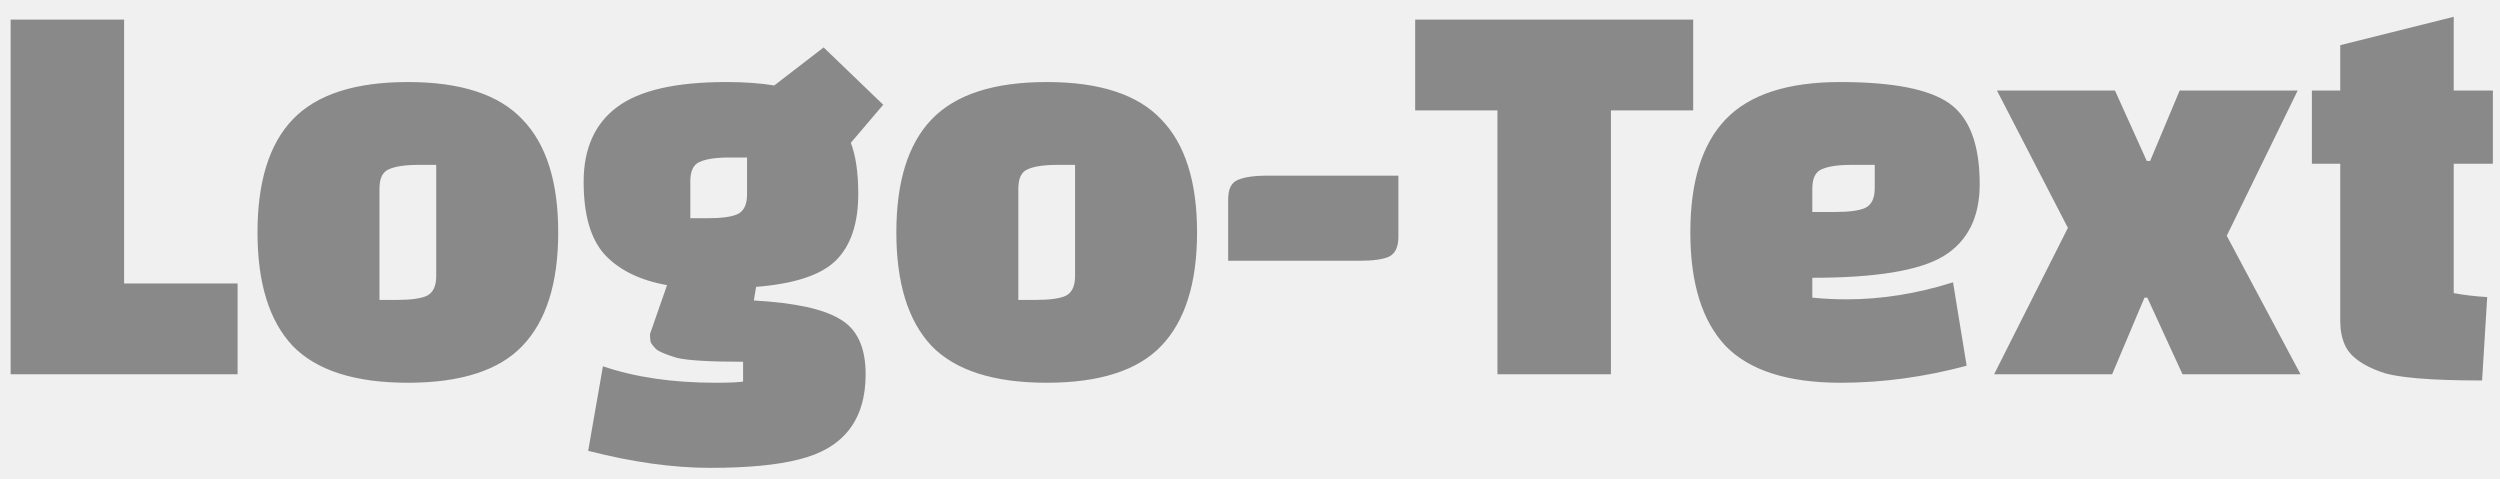
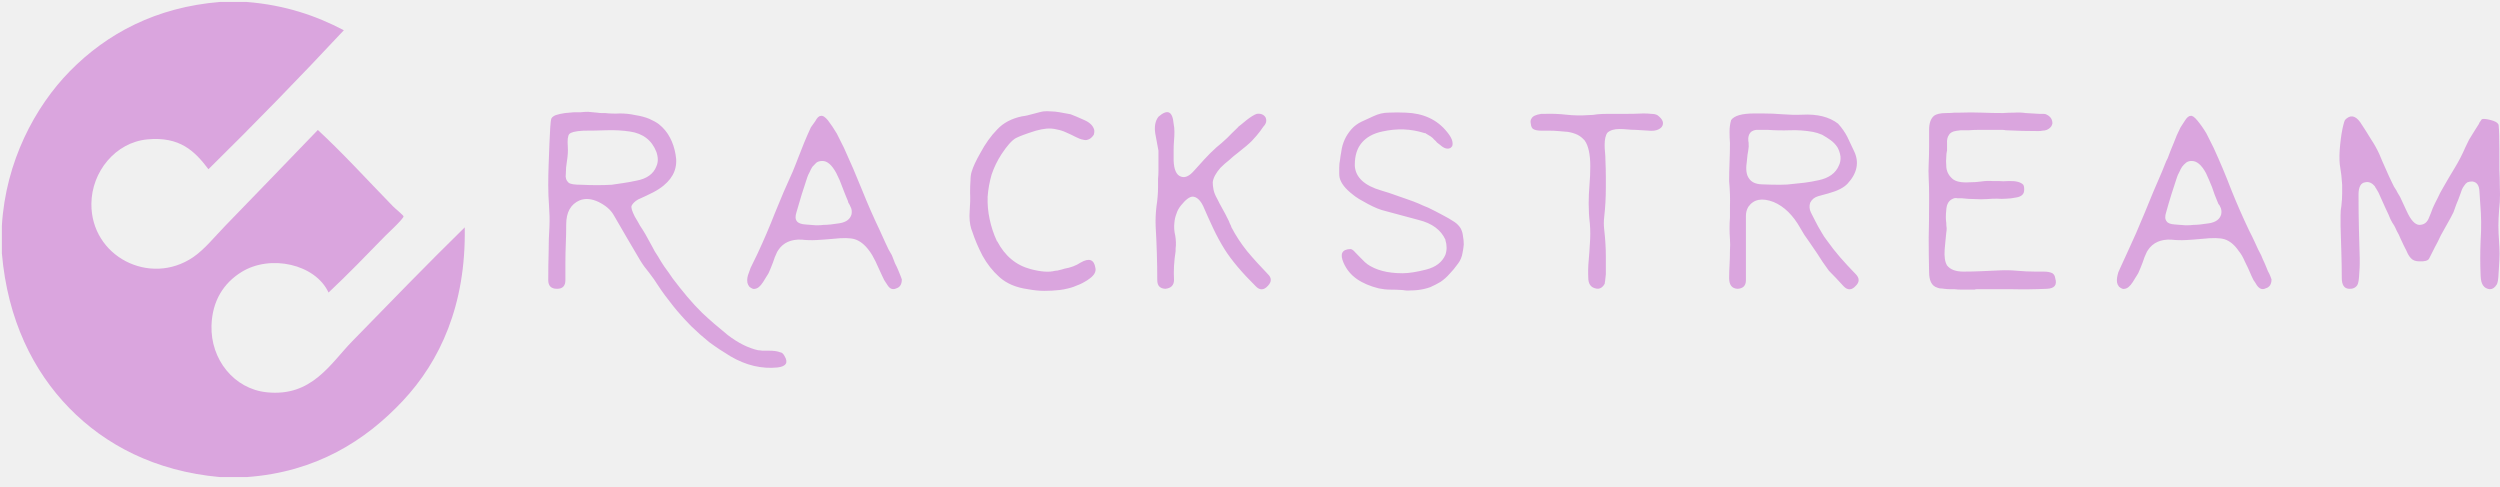
- <svg xmlns="http://www.w3.org/2000/svg" width="141" height="27" viewBox="0 0 141 27" fill="none">
-   <path d="M13.4 21.107H0.6V1.107H7V15.987H13.4V21.107ZM16.506 19.507C15.184 18.099 14.523 15.965 14.523 13.107C14.523 10.248 15.184 8.125 16.506 6.739C17.851 5.331 20.016 4.627 23.003 4.627C25.989 4.627 28.144 5.331 29.466 6.739C30.811 8.125 31.483 10.248 31.483 13.107C31.483 15.965 30.811 18.099 29.466 19.507C28.144 20.893 25.989 21.587 23.003 21.587C20.016 21.587 17.851 20.893 16.506 19.507ZM21.402 10.643V16.915H22.395C23.163 16.915 23.717 16.84 24.058 16.691C24.421 16.52 24.602 16.147 24.602 15.571V9.299H23.61C22.843 9.299 22.277 9.384 21.915 9.555C21.573 9.704 21.402 10.067 21.402 10.643ZM33.173 25.427L34.005 20.659C35.819 21.277 37.941 21.587 40.373 21.587C41.099 21.587 41.611 21.565 41.91 21.523V20.403C40.011 20.403 38.763 20.328 38.166 20.179C37.59 20.008 37.206 19.848 37.014 19.699C36.843 19.528 36.736 19.389 36.694 19.283C36.672 19.176 36.661 19.027 36.661 18.835L37.621 16.083C36.086 15.805 34.912 15.229 34.102 14.355C33.312 13.48 32.917 12.115 32.917 10.259C32.917 8.381 33.547 6.973 34.806 6.035C36.064 5.096 38.112 4.627 40.95 4.627C41.974 4.627 42.88 4.691 43.669 4.819L46.453 2.675L49.813 5.907L47.989 8.051C48.267 8.797 48.406 9.757 48.406 10.931C48.406 12.616 47.979 13.875 47.126 14.707C46.294 15.517 44.8 16.008 42.645 16.179L42.517 16.947C44.822 17.075 46.443 17.427 47.382 18.003C48.342 18.557 48.822 19.592 48.822 21.107C48.822 23.688 47.574 25.288 45.078 25.907C43.84 26.227 42.166 26.387 40.053 26.387C37.963 26.387 35.669 26.067 33.173 25.427ZM38.934 10.227V12.307H39.925C40.694 12.307 41.248 12.232 41.59 12.083C41.952 11.912 42.133 11.539 42.133 10.963V8.883H41.142C40.373 8.883 39.808 8.968 39.446 9.139C39.104 9.288 38.934 9.651 38.934 10.227ZM52.538 19.507C51.215 18.099 50.554 15.965 50.554 13.107C50.554 10.248 51.215 8.125 52.538 6.739C53.882 5.331 56.047 4.627 59.034 4.627C62.02 4.627 64.175 5.331 65.498 6.739C66.842 8.125 67.514 10.248 67.514 13.107C67.514 15.965 66.842 18.099 65.498 19.507C64.175 20.893 62.02 21.587 59.034 21.587C56.047 21.587 53.882 20.893 52.538 19.507ZM57.434 10.643V16.915H58.426C59.194 16.915 59.748 16.84 60.09 16.691C60.452 16.52 60.634 16.147 60.634 15.571V9.299H59.642C58.874 9.299 58.308 9.384 57.946 9.555C57.604 9.704 57.434 10.067 57.434 10.643ZM69.269 14.707V11.251C69.269 10.675 69.439 10.312 69.781 10.163C70.143 9.992 70.709 9.907 71.477 9.907H78.869V13.363C78.869 13.939 78.687 14.312 78.325 14.483C77.983 14.632 77.429 14.707 76.661 14.707H69.269ZM95.496 6.227H90.856V21.107H84.456V6.227H79.816V1.107H95.496V6.227ZM102.215 15.667V16.787C102.855 16.851 103.495 16.883 104.135 16.883C106.119 16.883 108.124 16.563 110.151 15.923L110.919 20.627C108.53 21.267 106.162 21.587 103.815 21.587C100.828 21.587 98.663 20.893 97.319 19.507C95.996 18.099 95.335 15.965 95.335 13.107C95.335 10.248 95.996 8.125 97.319 6.739C98.663 5.331 100.818 4.627 103.783 4.627C106.77 4.627 108.828 5.032 109.959 5.843C111.09 6.653 111.655 8.168 111.655 10.387C111.655 12.264 110.972 13.619 109.607 14.451C108.263 15.261 105.799 15.667 102.215 15.667ZM102.215 10.643V11.955H103.527C104.295 11.955 104.85 11.88 105.191 11.731C105.554 11.56 105.735 11.187 105.735 10.611V9.299H104.423C103.655 9.299 103.09 9.384 102.727 9.555C102.386 9.704 102.215 10.067 102.215 10.643ZM119.285 5.107L121.077 9.075H121.269L122.933 5.107H129.589L125.589 13.299L129.749 21.107H123.093L121.109 16.787H120.949L119.125 21.107H112.469L116.629 12.851L112.629 5.107H119.285ZM130.39 9.235V5.107H131.99V2.547L138.39 0.947V5.107H140.598V9.235H138.39V16.531C138.945 16.637 139.574 16.712 140.278 16.755L139.99 21.459C137.067 21.459 135.169 21.299 134.294 20.979C133.206 20.595 132.523 20.083 132.246 19.443C132.075 19.059 131.99 18.611 131.99 18.099V9.235H130.39Z" fill="#898989" />
+ <svg xmlns="http://www.w3.org/2000/svg" width="180" height="35" viewBox="0 0 180 35" fill="none">
+   <g clip-path="url(#clip0_24_9)">
+     <path d="M47.433 8.936C47.778 9.211 48.046 9.536 48.238 9.909C48.429 10.263 48.563 10.666 48.64 11.119C48.812 12.004 48.525 12.751 47.778 13.361C47.567 13.537 47.309 13.705 47.002 13.862C46.696 14.019 46.341 14.186 45.939 14.363C45.709 14.501 45.556 14.649 45.479 14.806C45.422 14.924 45.498 15.189 45.709 15.602C45.843 15.819 45.968 16.035 46.083 16.251C46.217 16.448 46.341 16.644 46.456 16.841C46.629 17.156 46.791 17.451 46.944 17.726C47.079 18.001 47.222 18.247 47.376 18.463C47.51 18.699 47.663 18.945 47.835 19.201C48.027 19.456 48.228 19.742 48.439 20.056C48.783 20.509 49.128 20.941 49.473 21.354C49.818 21.767 50.182 22.16 50.565 22.534C51.063 23.006 51.676 23.537 52.404 24.127C53.151 24.697 53.879 25.061 54.588 25.218C54.665 25.218 54.76 25.228 54.875 25.248C55.009 25.248 55.163 25.248 55.335 25.248C55.718 25.248 55.996 25.287 56.168 25.366C56.283 25.366 56.389 25.454 56.484 25.631C56.772 26.103 56.609 26.378 55.996 26.457C54.846 26.575 53.716 26.309 52.605 25.66C52.05 25.326 51.532 24.982 51.054 24.628C50.594 24.255 50.172 23.881 49.789 23.507L49.674 23.389C49.444 23.153 49.234 22.927 49.042 22.711C48.831 22.475 48.64 22.249 48.468 22.032C48.027 21.482 47.672 21 47.404 20.587C47.194 20.253 46.973 19.938 46.743 19.643C46.494 19.348 46.274 19.044 46.083 18.729C45.776 18.218 45.469 17.697 45.163 17.166C44.856 16.635 44.531 16.074 44.186 15.484C43.975 15.111 43.611 14.796 43.094 14.54C42.596 14.304 42.146 14.265 41.744 14.422C41.092 14.698 40.767 15.278 40.767 16.163C40.767 16.635 40.757 17.097 40.738 17.549C40.719 18.001 40.709 18.444 40.709 18.876V20.174C40.709 20.587 40.508 20.794 40.106 20.794C39.684 20.794 39.474 20.587 39.474 20.174C39.474 19.466 39.483 18.788 39.502 18.139C39.502 17.51 39.521 16.9 39.56 16.31C39.579 15.819 39.569 15.327 39.531 14.835C39.493 14.324 39.474 13.823 39.474 13.331C39.474 12.839 39.483 12.348 39.502 11.856C39.521 11.345 39.541 10.834 39.56 10.322L39.617 9.172C39.636 8.838 39.665 8.621 39.703 8.523C39.761 8.425 39.866 8.346 40.02 8.287C40.192 8.228 40.412 8.179 40.68 8.14C40.929 8.12 41.15 8.1 41.341 8.081C41.533 8.081 41.696 8.081 41.83 8.081C41.983 8.061 42.155 8.051 42.347 8.051C42.539 8.071 42.749 8.09 42.979 8.11C43.113 8.13 43.219 8.14 43.295 8.14C43.391 8.14 43.477 8.14 43.554 8.14C43.918 8.179 44.282 8.189 44.646 8.169C45.01 8.169 45.374 8.208 45.738 8.287C46.121 8.346 46.456 8.435 46.743 8.553C47.012 8.671 47.242 8.798 47.433 8.936ZM41.83 13.302C42.232 13.321 42.615 13.331 42.979 13.331C43.362 13.331 43.717 13.321 44.042 13.302C44.291 13.262 44.56 13.223 44.847 13.184C45.134 13.144 45.46 13.085 45.824 13.007C46.571 12.869 47.05 12.525 47.261 11.974C47.395 11.679 47.395 11.335 47.261 10.942C46.935 10.096 46.293 9.605 45.335 9.467C44.799 9.388 44.243 9.359 43.669 9.378C43.094 9.398 42.539 9.408 42.002 9.408C41.696 9.428 41.466 9.457 41.313 9.496C41.159 9.536 41.054 9.585 40.996 9.644C40.882 9.762 40.843 10.067 40.882 10.558C40.901 10.893 40.882 11.227 40.824 11.561C40.767 11.896 40.738 12.22 40.738 12.535C40.7 12.79 40.767 12.997 40.939 13.154C41.054 13.252 41.351 13.302 41.83 13.302ZM64.932 20.115C64.932 20.469 64.798 20.685 64.53 20.764C64.281 20.882 64.07 20.803 63.898 20.528C63.802 20.39 63.725 20.273 63.668 20.174C63.611 20.056 63.563 19.958 63.524 19.879C63.333 19.466 63.17 19.112 63.036 18.817C62.883 18.503 62.739 18.257 62.605 18.08C62.279 17.628 61.925 17.343 61.542 17.224C61.216 17.126 60.699 17.116 59.99 17.195C59.569 17.234 59.166 17.264 58.783 17.284C58.419 17.303 58.065 17.293 57.72 17.254C56.954 17.215 56.389 17.47 56.025 18.021L55.996 18.08L55.967 18.109C55.833 18.385 55.728 18.65 55.651 18.906C55.555 19.162 55.45 19.417 55.335 19.673L54.933 20.322C54.741 20.617 54.55 20.774 54.358 20.794C54.262 20.833 54.128 20.784 53.956 20.646C53.879 20.548 53.831 20.45 53.812 20.351C53.793 20.233 53.793 20.115 53.812 19.997C53.831 19.879 53.87 19.751 53.927 19.614C53.965 19.496 54.004 19.388 54.042 19.289L54.531 18.286C54.99 17.303 55.412 16.32 55.795 15.337C56.197 14.334 56.628 13.331 57.088 12.328C57.164 12.151 57.231 11.984 57.289 11.827C57.346 11.669 57.404 11.522 57.461 11.384C57.615 11.011 57.758 10.647 57.892 10.293C58.046 9.919 58.209 9.546 58.381 9.172L58.697 8.729C58.831 8.474 58.965 8.346 59.099 8.346C59.233 8.307 59.406 8.415 59.617 8.671C59.827 8.946 60.038 9.26 60.249 9.614C60.44 9.988 60.613 10.332 60.766 10.647C61.226 11.65 61.657 12.652 62.059 13.655C62.461 14.658 62.892 15.642 63.352 16.605C63.486 16.9 63.62 17.195 63.754 17.49C63.888 17.805 64.042 18.1 64.214 18.375C64.291 18.572 64.367 18.768 64.444 18.965C64.54 19.142 64.626 19.329 64.703 19.525C64.76 19.663 64.808 19.781 64.846 19.879C64.885 19.977 64.913 20.056 64.932 20.115ZM61.053 14.481C60.919 14.167 60.785 13.832 60.651 13.478C60.536 13.144 60.392 12.81 60.22 12.476C59.894 11.866 59.549 11.571 59.185 11.591C59.032 11.591 58.898 11.63 58.783 11.709C58.687 11.807 58.592 11.905 58.496 12.004C58.419 12.122 58.352 12.249 58.295 12.387C58.218 12.525 58.161 12.652 58.122 12.771C57.988 13.164 57.854 13.577 57.72 14.009C57.586 14.442 57.461 14.865 57.346 15.278C57.251 15.573 57.26 15.789 57.375 15.927C57.471 16.064 57.682 16.143 58.007 16.163C58.295 16.182 58.544 16.202 58.754 16.222C58.984 16.222 59.166 16.212 59.3 16.192C59.588 16.192 59.971 16.153 60.45 16.074C60.929 15.995 61.216 15.779 61.312 15.425C61.35 15.209 61.321 15.022 61.226 14.865C61.206 14.806 61.178 14.747 61.139 14.688C61.082 14.609 61.053 14.54 61.053 14.481ZM77.805 18.906C78.418 18.552 78.773 18.68 78.869 19.289C78.926 19.545 78.802 19.791 78.495 20.027C78.342 20.145 78.208 20.233 78.093 20.292C77.959 20.371 77.844 20.43 77.748 20.469C77.442 20.607 77.164 20.705 76.915 20.764C76.685 20.823 76.474 20.862 76.282 20.882C75.938 20.921 75.574 20.941 75.191 20.941C74.827 20.941 74.434 20.902 74.013 20.823C73.15 20.705 72.461 20.41 71.944 19.938C71.465 19.506 71.062 18.994 70.737 18.404C70.43 17.814 70.181 17.224 69.99 16.635L69.932 16.487C69.817 16.113 69.779 15.681 69.817 15.189C69.856 14.717 69.865 14.275 69.846 13.862C69.846 13.528 69.856 13.242 69.875 13.007C69.875 12.751 69.903 12.535 69.961 12.358C70.057 12.023 70.267 11.571 70.593 11.001C70.938 10.352 71.34 9.791 71.8 9.319C72.24 8.847 72.834 8.533 73.582 8.376C73.792 8.356 74.137 8.277 74.616 8.14C74.75 8.1 74.913 8.061 75.104 8.022C75.277 8.002 75.478 8.002 75.708 8.022C75.861 8.022 76.053 8.041 76.282 8.081C76.512 8.12 76.781 8.169 77.087 8.228C77.298 8.307 77.624 8.444 78.064 8.641C78.466 8.818 78.706 9.054 78.782 9.349C78.802 9.467 78.792 9.585 78.754 9.703C78.62 9.9 78.476 10.018 78.323 10.057C78.227 10.096 78.112 10.096 77.978 10.057C77.844 10.037 77.681 9.978 77.489 9.88C77.221 9.742 76.972 9.624 76.742 9.526C76.532 9.428 76.311 9.359 76.081 9.319C75.852 9.26 75.612 9.241 75.363 9.26C75.133 9.28 74.874 9.329 74.587 9.408C73.898 9.624 73.419 9.801 73.15 9.939C72.863 10.096 72.518 10.48 72.116 11.089C71.809 11.561 71.57 12.053 71.398 12.564C71.244 13.095 71.149 13.626 71.11 14.157C71.091 14.707 71.139 15.248 71.254 15.779C71.369 16.33 71.541 16.851 71.771 17.343V17.372H71.8C72.356 18.434 73.16 19.102 74.214 19.378C74.961 19.574 75.545 19.614 75.966 19.496C76.081 19.496 76.196 19.476 76.311 19.437C76.407 19.417 76.512 19.388 76.627 19.348C77.087 19.27 77.48 19.122 77.805 18.906ZM83.409 8.405C84.06 7.835 84.424 8.002 84.501 8.906C84.539 9.083 84.558 9.28 84.558 9.496C84.558 9.693 84.549 9.9 84.529 10.116C84.51 10.371 84.501 10.607 84.501 10.824C84.501 11.06 84.501 11.296 84.501 11.532C84.52 12.2 84.692 12.594 85.018 12.711C85.305 12.829 85.621 12.692 85.966 12.299C86.196 12.043 86.445 11.768 86.713 11.473C86.981 11.178 87.269 10.893 87.575 10.617C87.843 10.401 88.102 10.175 88.351 9.939C88.6 9.683 88.849 9.437 89.098 9.201C89.136 9.142 89.213 9.074 89.328 8.995C89.443 8.897 89.587 8.779 89.759 8.641C90.066 8.405 90.305 8.258 90.477 8.199C90.765 8.159 90.975 8.238 91.11 8.435C91.225 8.671 91.177 8.897 90.966 9.113C90.793 9.369 90.631 9.585 90.477 9.762C90.343 9.919 90.228 10.047 90.133 10.145C89.941 10.342 89.606 10.627 89.127 11.001C88.916 11.158 88.705 11.335 88.495 11.532C88.265 11.709 88.054 11.896 87.863 12.092C87.537 12.466 87.355 12.81 87.317 13.124C87.317 13.282 87.336 13.459 87.374 13.655C87.412 13.852 87.499 14.068 87.633 14.304C87.748 14.54 87.872 14.776 88.006 15.012C88.14 15.248 88.265 15.484 88.38 15.72C88.456 15.858 88.514 15.986 88.552 16.104C88.61 16.202 88.648 16.291 88.667 16.369C88.974 16.959 89.347 17.529 89.788 18.08C90.248 18.631 90.746 19.181 91.282 19.732C91.569 20.007 91.569 20.292 91.282 20.587C90.995 20.902 90.707 20.912 90.42 20.617C89.424 19.633 88.677 18.748 88.179 17.962C87.872 17.47 87.594 16.959 87.345 16.428C87.096 15.897 86.857 15.366 86.627 14.835C86.416 14.403 86.167 14.177 85.88 14.157C85.65 14.157 85.363 14.373 85.018 14.806C84.865 15.002 84.759 15.199 84.702 15.396C84.625 15.592 84.577 15.799 84.558 16.015C84.52 16.33 84.539 16.644 84.616 16.959C84.673 17.293 84.683 17.608 84.644 17.903C84.644 17.982 84.644 18.041 84.644 18.08C84.587 18.453 84.549 18.808 84.529 19.142C84.51 19.496 84.51 19.83 84.529 20.145C84.529 20.538 84.319 20.754 83.897 20.794C83.514 20.774 83.323 20.567 83.323 20.174C83.323 19.525 83.313 18.886 83.294 18.257C83.275 17.608 83.246 16.959 83.208 16.31C83.188 15.838 83.208 15.356 83.265 14.865C83.342 14.373 83.38 13.891 83.38 13.419C83.38 13.242 83.38 13.056 83.38 12.859C83.399 12.682 83.409 12.495 83.409 12.299C83.409 11.61 83.409 11.129 83.409 10.853L83.179 9.614C83.102 9.103 83.179 8.7 83.409 8.405ZM104.988 18.965C104.778 19.26 104.567 19.515 104.356 19.732C104.165 19.948 103.954 20.135 103.724 20.292C103.494 20.43 103.245 20.558 102.977 20.676C102.709 20.774 102.412 20.843 102.086 20.882C101.914 20.902 101.732 20.912 101.54 20.912C101.368 20.931 101.176 20.921 100.966 20.882C100.678 20.862 100.391 20.853 100.103 20.853C99.835 20.853 99.558 20.823 99.27 20.764C98.638 20.607 98.111 20.381 97.69 20.086C97.268 19.791 96.952 19.407 96.742 18.935C96.454 18.286 96.617 17.952 97.23 17.932C97.326 17.932 97.441 18.011 97.575 18.168C97.728 18.326 97.843 18.444 97.92 18.522C98.188 18.798 98.341 18.945 98.379 18.965H98.408V18.994C99.04 19.447 99.893 19.673 100.966 19.673H100.994C101.435 19.673 102 19.584 102.69 19.407C103.379 19.23 103.839 18.876 104.069 18.345C104.184 18.011 104.184 17.657 104.069 17.284V17.254C103.743 16.546 103.101 16.074 102.144 15.838L99.73 15.189C99.385 15.111 98.973 14.943 98.494 14.688C98.245 14.55 98.035 14.432 97.862 14.334C97.671 14.216 97.517 14.108 97.402 14.009C96.866 13.596 96.55 13.193 96.454 12.8C96.435 12.721 96.425 12.623 96.425 12.505C96.425 12.387 96.425 12.24 96.425 12.063C96.425 11.866 96.445 11.679 96.483 11.502C96.502 11.325 96.531 11.138 96.569 10.942C96.646 10.312 96.895 9.762 97.316 9.29C97.508 9.074 97.747 8.897 98.035 8.759C98.322 8.621 98.6 8.494 98.868 8.376C99.232 8.199 99.605 8.11 99.989 8.11C100.391 8.09 100.793 8.09 101.195 8.11C102.479 8.149 103.475 8.612 104.184 9.496C104.529 9.909 104.653 10.254 104.557 10.529L104.442 10.647C104.232 10.765 103.983 10.696 103.695 10.44C103.619 10.381 103.542 10.322 103.465 10.263C103.408 10.185 103.341 10.116 103.264 10.057C103.207 9.978 103.121 9.9 103.006 9.821C102.91 9.762 102.795 9.693 102.661 9.614L102.632 9.585H102.575C102.077 9.428 101.579 9.339 101.08 9.319C100.582 9.3 100.065 9.349 99.529 9.467C98.877 9.605 98.379 9.88 98.035 10.293C97.709 10.686 97.546 11.207 97.546 11.856V11.915V11.945C97.604 12.771 98.236 13.361 99.443 13.714L100.017 13.891L101.454 14.393C101.684 14.472 101.914 14.56 102.144 14.658C102.354 14.757 102.584 14.855 102.833 14.953C103.197 15.13 103.542 15.307 103.868 15.484C104.174 15.642 104.462 15.809 104.73 15.986C104.902 16.104 105.046 16.251 105.161 16.428C105.257 16.605 105.314 16.792 105.333 16.988C105.372 17.185 105.391 17.392 105.391 17.608C105.372 17.824 105.343 18.021 105.304 18.198C105.285 18.335 105.247 18.473 105.19 18.611C105.132 18.748 105.065 18.866 104.988 18.965ZM119.643 9.142C119.451 9.359 119.145 9.447 118.724 9.408L117.747 9.349C117.555 9.349 117.363 9.339 117.172 9.319C116.999 9.3 116.808 9.29 116.597 9.29C116.214 9.29 115.927 9.378 115.735 9.555C115.601 9.732 115.534 10.027 115.534 10.44C115.534 10.617 115.544 10.794 115.563 10.971C115.582 11.168 115.591 11.355 115.591 11.532C115.611 11.984 115.62 12.377 115.62 12.711C115.62 13.026 115.62 13.302 115.62 13.537C115.62 14.226 115.582 14.914 115.505 15.602C115.467 15.917 115.467 16.232 115.505 16.546C115.544 16.88 115.572 17.205 115.591 17.52C115.611 17.854 115.62 18.149 115.62 18.404C115.62 18.66 115.62 18.876 115.62 19.053C115.62 19.132 115.62 19.22 115.62 19.319C115.62 19.437 115.62 19.584 115.62 19.761C115.582 20.135 115.553 20.361 115.534 20.44C115.362 20.735 115.141 20.843 114.873 20.764C114.528 20.685 114.356 20.43 114.356 19.997C114.337 19.584 114.346 19.171 114.385 18.758C114.423 18.345 114.452 17.942 114.471 17.549C114.509 17.077 114.509 16.595 114.471 16.104C114.413 15.632 114.385 15.15 114.385 14.658C114.385 14.226 114.404 13.783 114.442 13.331C114.48 12.879 114.5 12.426 114.5 11.974C114.5 11.109 114.365 10.489 114.097 10.116C113.944 9.939 113.772 9.801 113.58 9.703C113.369 9.605 113.139 9.536 112.89 9.496C112.641 9.477 112.411 9.457 112.201 9.437C111.99 9.418 111.779 9.408 111.569 9.408C111.415 9.408 111.214 9.408 110.965 9.408C110.716 9.408 110.525 9.369 110.39 9.29C110.295 9.231 110.237 9.103 110.218 8.906C110.18 8.749 110.199 8.621 110.276 8.523C110.352 8.366 110.582 8.258 110.965 8.199C111.003 8.199 111.071 8.199 111.166 8.199C111.722 8.179 112.258 8.199 112.775 8.258C113.293 8.317 113.829 8.326 114.385 8.287C114.595 8.287 114.806 8.267 115.017 8.228C115.247 8.208 115.476 8.199 115.706 8.199C116.147 8.199 116.578 8.199 116.999 8.199C117.44 8.199 117.881 8.189 118.321 8.169C118.551 8.169 118.743 8.179 118.896 8.199C119.068 8.199 119.212 8.228 119.327 8.287C119.729 8.582 119.835 8.867 119.643 9.142ZM132.344 8.906C132.612 9.201 132.832 9.516 133.005 9.85C133.158 10.185 133.321 10.529 133.493 10.883C133.685 11.276 133.742 11.669 133.665 12.063C133.589 12.456 133.378 12.839 133.033 13.213C132.765 13.508 132.305 13.744 131.654 13.921C131.424 13.98 131.175 14.049 130.907 14.127C130.639 14.206 130.447 14.363 130.332 14.599C130.256 14.835 130.275 15.071 130.39 15.307C130.524 15.563 130.629 15.769 130.706 15.927C130.782 16.084 130.849 16.212 130.907 16.31C130.984 16.428 131.07 16.576 131.166 16.753C131.261 16.93 131.386 17.116 131.539 17.313C131.846 17.746 132.162 18.149 132.487 18.522C132.832 18.916 133.167 19.279 133.493 19.614L133.608 19.732C133.895 20.027 133.895 20.312 133.608 20.587C133.321 20.902 133.033 20.912 132.746 20.617C132.535 20.381 132.344 20.174 132.171 19.997C131.999 19.82 131.836 19.653 131.683 19.496C131.376 19.083 131.089 18.66 130.821 18.227C130.61 17.913 130.409 17.618 130.217 17.343C130.007 17.067 129.815 16.772 129.643 16.458C129.106 15.494 128.455 14.855 127.689 14.54C126.865 14.226 126.262 14.344 125.878 14.894C125.763 15.091 125.706 15.307 125.706 15.543V19.909V20.174C125.706 20.567 125.505 20.774 125.103 20.794C124.7 20.774 124.499 20.518 124.499 20.027C124.499 19.712 124.509 19.397 124.528 19.083C124.547 18.748 124.557 18.395 124.557 18.021C124.576 17.765 124.576 17.5 124.557 17.224C124.537 16.949 124.528 16.684 124.528 16.428C124.528 16.172 124.537 15.917 124.557 15.661C124.557 15.406 124.557 15.15 124.557 14.894C124.576 14.304 124.557 13.685 124.499 13.036C124.499 12.584 124.509 12.131 124.528 11.679C124.547 11.227 124.557 10.765 124.557 10.293C124.537 10.057 124.528 9.782 124.528 9.467C124.528 9.172 124.566 8.897 124.643 8.641C124.873 8.326 125.428 8.169 126.309 8.169H126.913C127.392 8.169 127.871 8.189 128.35 8.228C128.828 8.267 129.298 8.277 129.758 8.258C130.849 8.199 131.712 8.415 132.344 8.906ZM126.827 13.272C127.325 13.292 127.765 13.302 128.148 13.302C128.532 13.302 128.848 13.282 129.097 13.242C129.346 13.223 129.623 13.193 129.93 13.154C130.236 13.115 130.572 13.056 130.936 12.977C131.683 12.82 132.171 12.466 132.401 11.915C132.497 11.719 132.535 11.502 132.516 11.266C132.478 11.011 132.401 10.784 132.286 10.588C132.152 10.391 131.989 10.224 131.798 10.086C131.606 9.949 131.405 9.821 131.194 9.703C130.964 9.605 130.744 9.536 130.533 9.496C129.978 9.398 129.432 9.359 128.896 9.378C128.359 9.398 127.813 9.388 127.258 9.349C127.162 9.349 127.057 9.349 126.942 9.349C126.846 9.349 126.75 9.349 126.654 9.349C126.367 9.329 126.156 9.398 126.022 9.555C125.907 9.693 125.859 9.88 125.878 10.116C125.898 10.194 125.907 10.342 125.907 10.558C125.888 10.755 125.859 10.952 125.821 11.148C125.802 11.325 125.783 11.512 125.763 11.709C125.687 12.22 125.744 12.603 125.936 12.859C126.108 13.115 126.405 13.252 126.827 13.272ZM138.895 19.584C138.876 18.758 138.866 17.942 138.866 17.136C138.886 16.31 138.895 15.484 138.895 14.658V13.95C138.895 13.596 138.886 13.233 138.866 12.859C138.847 12.485 138.847 12.122 138.866 11.768C138.886 11.355 138.895 10.952 138.895 10.558C138.895 10.165 138.895 9.762 138.895 9.349C138.895 8.877 139.01 8.543 139.24 8.346C139.412 8.208 139.709 8.14 140.131 8.14C140.361 8.14 140.562 8.13 140.734 8.11C140.887 8.11 141.022 8.11 141.136 8.11C141.654 8.09 142.171 8.09 142.688 8.11C143.186 8.13 143.694 8.14 144.211 8.14C144.479 8.12 144.757 8.11 145.044 8.11C145.313 8.09 145.581 8.1 145.849 8.14L146.855 8.199C146.97 8.199 147.065 8.199 147.142 8.199C147.238 8.199 147.314 8.218 147.372 8.258C147.64 8.395 147.774 8.602 147.774 8.877C147.755 8.995 147.707 9.093 147.63 9.172C147.554 9.251 147.468 9.31 147.372 9.349C147.276 9.388 147.171 9.408 147.056 9.408C146.96 9.428 146.864 9.437 146.768 9.437C145.983 9.437 145.198 9.418 144.412 9.378C144.336 9.359 144.24 9.349 144.125 9.349C143.991 9.349 143.857 9.349 143.723 9.349H142.573C142.267 9.349 141.999 9.359 141.769 9.378C141.539 9.378 141.347 9.378 141.194 9.378C140.964 9.398 140.782 9.428 140.648 9.467C140.495 9.526 140.389 9.605 140.332 9.703C140.217 9.86 140.169 10.067 140.188 10.322C140.188 10.421 140.188 10.509 140.188 10.588C140.188 10.666 140.188 10.745 140.188 10.824C140.15 10.981 140.131 11.148 140.131 11.325C140.112 11.502 140.112 11.699 140.131 11.915C140.131 12.289 140.274 12.603 140.562 12.859C140.792 13.075 141.213 13.164 141.826 13.124C142.113 13.124 142.391 13.105 142.659 13.066C142.928 13.026 143.196 13.016 143.464 13.036C143.579 13.036 143.732 13.036 143.924 13.036C144.115 13.056 144.345 13.056 144.613 13.036C145.131 13.016 145.485 13.105 145.677 13.302C145.734 13.4 145.753 13.557 145.734 13.773C145.696 14.009 145.514 14.157 145.188 14.216C144.882 14.275 144.642 14.304 144.47 14.304C144.24 14.324 144.01 14.324 143.78 14.304C143.55 14.304 143.311 14.314 143.062 14.334C142.774 14.354 142.487 14.354 142.2 14.334C141.893 14.334 141.577 14.314 141.251 14.275C141.213 14.275 141.165 14.275 141.108 14.275C141.05 14.275 141.002 14.275 140.964 14.275H140.935C140.801 14.236 140.658 14.265 140.504 14.363C140.274 14.501 140.15 14.757 140.131 15.13C140.092 15.484 140.092 15.789 140.131 16.045C140.131 16.182 140.14 16.31 140.16 16.428C140.16 16.566 140.15 16.674 140.131 16.753C140.112 16.969 140.092 17.166 140.073 17.343C140.054 17.539 140.035 17.746 140.016 17.962C139.978 18.473 140.035 18.857 140.188 19.112C140.418 19.407 140.811 19.555 141.366 19.555C141.788 19.555 142.228 19.545 142.688 19.525C143.129 19.506 143.569 19.486 144.01 19.466C144.412 19.447 144.824 19.456 145.246 19.496C145.686 19.535 146.117 19.555 146.539 19.555C146.692 19.555 146.893 19.555 147.142 19.555C147.41 19.555 147.621 19.594 147.774 19.673C147.889 19.751 147.956 19.869 147.975 20.027C148.129 20.518 147.927 20.774 147.372 20.794C146.51 20.833 145.657 20.843 144.814 20.823C143.991 20.823 143.157 20.823 142.315 20.823C142.276 20.823 142.228 20.833 142.171 20.853C142.133 20.853 142.094 20.853 142.056 20.853C141.749 20.853 141.491 20.853 141.28 20.853C141.05 20.853 140.868 20.843 140.734 20.823C140.638 20.823 140.533 20.823 140.418 20.823C140.284 20.823 140.14 20.813 139.987 20.794C139.853 20.774 139.748 20.764 139.671 20.764C139.575 20.744 139.508 20.725 139.47 20.705C139.087 20.587 138.895 20.213 138.895 19.584ZM163.549 20.115C163.549 20.469 163.406 20.685 163.118 20.764C162.889 20.882 162.678 20.803 162.486 20.528C162.41 20.39 162.333 20.273 162.256 20.174C162.199 20.056 162.151 19.958 162.113 19.879C161.94 19.466 161.777 19.112 161.624 18.817C161.49 18.503 161.346 18.257 161.193 18.08C160.887 17.628 160.542 17.343 160.159 17.224C159.833 17.126 159.306 17.116 158.578 17.195C158.157 17.234 157.764 17.264 157.4 17.284C157.017 17.303 156.663 17.293 156.337 17.254C155.571 17.215 155.006 17.47 154.642 18.021L154.613 18.08L154.584 18.109C154.45 18.385 154.345 18.65 154.268 18.906C154.172 19.162 154.067 19.417 153.952 19.673L153.55 20.322C153.358 20.617 153.167 20.774 152.975 20.794C152.879 20.833 152.745 20.784 152.573 20.646C152.496 20.548 152.448 20.45 152.429 20.351C152.41 20.233 152.41 20.115 152.429 19.997C152.448 19.879 152.477 19.751 152.515 19.614C152.573 19.496 152.621 19.388 152.659 19.289L153.119 18.286C153.579 17.303 154.01 16.32 154.412 15.337C154.814 14.334 155.236 13.331 155.676 12.328C155.753 12.151 155.82 11.984 155.877 11.827C155.935 11.669 156.002 11.522 156.078 11.384C156.213 11.011 156.356 10.647 156.509 10.293C156.644 9.919 156.806 9.546 156.998 9.172L157.285 8.729C157.439 8.474 157.582 8.346 157.716 8.346C157.831 8.307 157.994 8.415 158.205 8.671C158.435 8.946 158.655 9.26 158.866 9.614C159.057 9.988 159.23 10.332 159.383 10.647C159.843 11.65 160.264 12.652 160.647 13.655C161.05 14.658 161.481 15.642 161.94 16.605C162.094 16.9 162.237 17.195 162.371 17.49C162.505 17.805 162.649 18.1 162.802 18.375C162.879 18.572 162.965 18.768 163.061 18.965C163.138 19.142 163.214 19.329 163.291 19.525C163.367 19.663 163.425 19.781 163.463 19.879C163.502 19.977 163.53 20.056 163.549 20.115ZM159.642 14.481C159.507 14.167 159.383 13.832 159.268 13.478C159.134 13.144 158.99 12.81 158.837 12.476C158.511 11.866 158.157 11.571 157.774 11.591C157.64 11.591 157.515 11.63 157.4 11.709C157.285 11.807 157.19 11.905 157.113 12.004C157.036 12.122 156.969 12.249 156.912 12.387C156.835 12.525 156.778 12.652 156.739 12.771C156.605 13.164 156.471 13.577 156.337 14.009C156.203 14.442 156.078 14.865 155.964 15.278C155.868 15.573 155.877 15.789 155.992 15.927C156.069 16.064 156.27 16.143 156.596 16.163C156.883 16.182 157.142 16.202 157.372 16.222C157.601 16.222 157.783 16.212 157.917 16.192C158.205 16.192 158.588 16.153 159.067 16.074C159.546 15.995 159.833 15.779 159.929 15.425C159.967 15.209 159.938 15.022 159.843 14.865C159.824 14.806 159.785 14.747 159.728 14.688C159.689 14.609 159.661 14.54 159.642 14.481ZM178.693 8.582C178.808 8.543 179.018 8.562 179.325 8.641C179.631 8.72 179.813 8.818 179.871 8.936C179.871 8.956 179.88 8.965 179.899 8.965C179.938 9.359 179.957 9.939 179.957 10.706V12.21C179.976 12.623 179.986 13.016 179.986 13.39C180.005 13.764 180.005 14.147 179.986 14.54C179.947 14.934 179.919 15.317 179.899 15.691C179.88 16.064 179.88 16.438 179.899 16.812C179.919 17.146 179.938 17.47 179.957 17.785C179.976 18.1 179.976 18.414 179.957 18.729L179.899 19.673C179.88 20.125 179.832 20.4 179.756 20.499C179.622 20.715 179.459 20.823 179.267 20.823C178.846 20.784 178.626 20.469 178.606 19.879C178.568 19.014 178.568 18.149 178.606 17.284C178.664 16.418 178.654 15.543 178.578 14.658L178.52 13.773C178.501 13.341 178.329 13.105 178.003 13.066C177.869 13.066 177.754 13.085 177.658 13.124C177.562 13.184 177.486 13.262 177.428 13.361C177.352 13.459 177.294 13.557 177.256 13.655C177.218 13.773 177.179 13.882 177.141 13.98C177.045 14.255 176.949 14.501 176.854 14.717C176.777 14.934 176.71 15.12 176.652 15.278C176.518 15.553 176.365 15.838 176.193 16.133C176.039 16.408 175.886 16.684 175.733 16.959C175.599 17.254 175.455 17.539 175.302 17.814C175.168 18.07 175.034 18.336 174.9 18.611C174.823 18.768 174.584 18.837 174.181 18.817C173.913 18.817 173.712 18.739 173.578 18.581C173.463 18.463 173.358 18.286 173.262 18.05C173.147 17.834 173.013 17.559 172.859 17.224C172.764 16.988 172.668 16.792 172.572 16.635C172.495 16.458 172.428 16.32 172.371 16.222C172.294 16.123 172.208 15.976 172.112 15.779C172.036 15.582 171.921 15.327 171.768 15.012L171.25 13.862C171.174 13.724 171.116 13.626 171.078 13.567C171.02 13.488 170.992 13.439 170.992 13.419C170.781 13.164 170.551 13.066 170.302 13.124C169.976 13.164 169.814 13.459 169.814 14.009C169.814 14.875 169.823 15.691 169.842 16.458C169.861 17.205 169.881 17.923 169.9 18.611C169.9 18.709 169.9 18.847 169.9 19.024C169.9 19.181 169.89 19.378 169.871 19.614C169.852 20.105 169.804 20.41 169.727 20.528C169.593 20.725 169.392 20.813 169.124 20.794C168.779 20.774 168.607 20.509 168.607 19.997C168.607 19.407 168.597 18.808 168.578 18.198C168.559 17.588 168.54 16.959 168.521 16.31C168.521 16.015 168.521 15.74 168.521 15.484C168.521 15.229 168.54 15.012 168.578 14.835C168.616 14.501 168.635 14.206 168.635 13.95C168.635 13.695 168.635 13.478 168.635 13.302C168.616 13.085 168.597 12.859 168.578 12.623C168.54 12.367 168.501 12.102 168.463 11.827C168.425 11.433 168.434 10.961 168.492 10.411C168.549 9.841 168.626 9.369 168.722 8.995C168.76 8.838 168.798 8.72 168.837 8.641C169.201 8.248 169.565 8.297 169.929 8.789C170.063 8.985 170.197 9.192 170.331 9.408C170.465 9.624 170.599 9.841 170.733 10.057C170.944 10.371 171.135 10.716 171.308 11.089C171.461 11.463 171.614 11.817 171.768 12.151C171.921 12.505 172.064 12.82 172.199 13.095C172.313 13.351 172.428 13.557 172.543 13.714L172.601 13.832C172.754 14.068 172.879 14.304 172.974 14.54C173.089 14.776 173.195 15.002 173.29 15.219C173.578 15.848 173.875 16.172 174.181 16.192C174.488 16.192 174.708 16.055 174.842 15.779C174.9 15.642 174.957 15.504 175.015 15.366C175.072 15.229 175.12 15.101 175.158 14.983C175.254 14.767 175.369 14.53 175.503 14.275C175.618 14.019 175.752 13.764 175.905 13.508C176.173 13.036 176.451 12.564 176.739 12.092C177.026 11.62 177.285 11.119 177.514 10.588C177.591 10.431 177.677 10.254 177.773 10.057C177.888 9.88 178.003 9.693 178.118 9.496L178.491 8.906C178.491 8.867 178.511 8.828 178.549 8.789C178.587 8.729 178.635 8.661 178.693 8.582Z" fill="#DAA5DE" />
+     <path d="M15.834 0.141H17.762C20.541 0.361 22.775 1.139 24.758 2.177C21.577 5.583 18.326 8.92 15.008 12.185C14.018 10.869 12.937 9.813 10.601 10.037C8.319 10.255 6.599 12.359 6.58 14.673C6.549 18.471 10.792 20.635 13.906 18.518C14.725 17.962 15.476 17.02 16.22 16.256C18.439 13.978 20.675 11.647 22.885 9.358C24.708 11.043 26.453 12.964 28.283 14.843C28.474 15.039 29.051 15.498 29.054 15.578C29.061 15.75 27.864 16.857 27.732 16.991C26.387 18.372 25.022 19.784 23.655 21.063C22.707 19.016 19.468 18.29 17.376 19.593C16.098 20.388 15.281 21.666 15.228 23.437C15.154 25.875 16.846 27.995 19.194 28.243C22.449 28.589 23.772 26.201 25.363 24.568C28.044 21.817 30.827 18.949 33.461 16.37C33.563 21.978 31.667 26.023 28.998 28.866C26.326 31.713 22.773 33.991 17.762 34.35H15.834C11.16 33.929 7.559 32.02 4.982 29.374C2.406 26.73 0.544 23.035 0.135 18.235V16.256C0.406 11.631 2.529 7.668 5.038 5.117C7.695 2.414 11.243 0.514 15.834 0.141Z" fill="#DAA5DE" />
+   </g>
+   <defs>
+     <clipPath id="clip0_24_9">
+       <rect width="180" height="34.491" fill="white" />
+     </clipPath>
+   </defs>
</svg>
